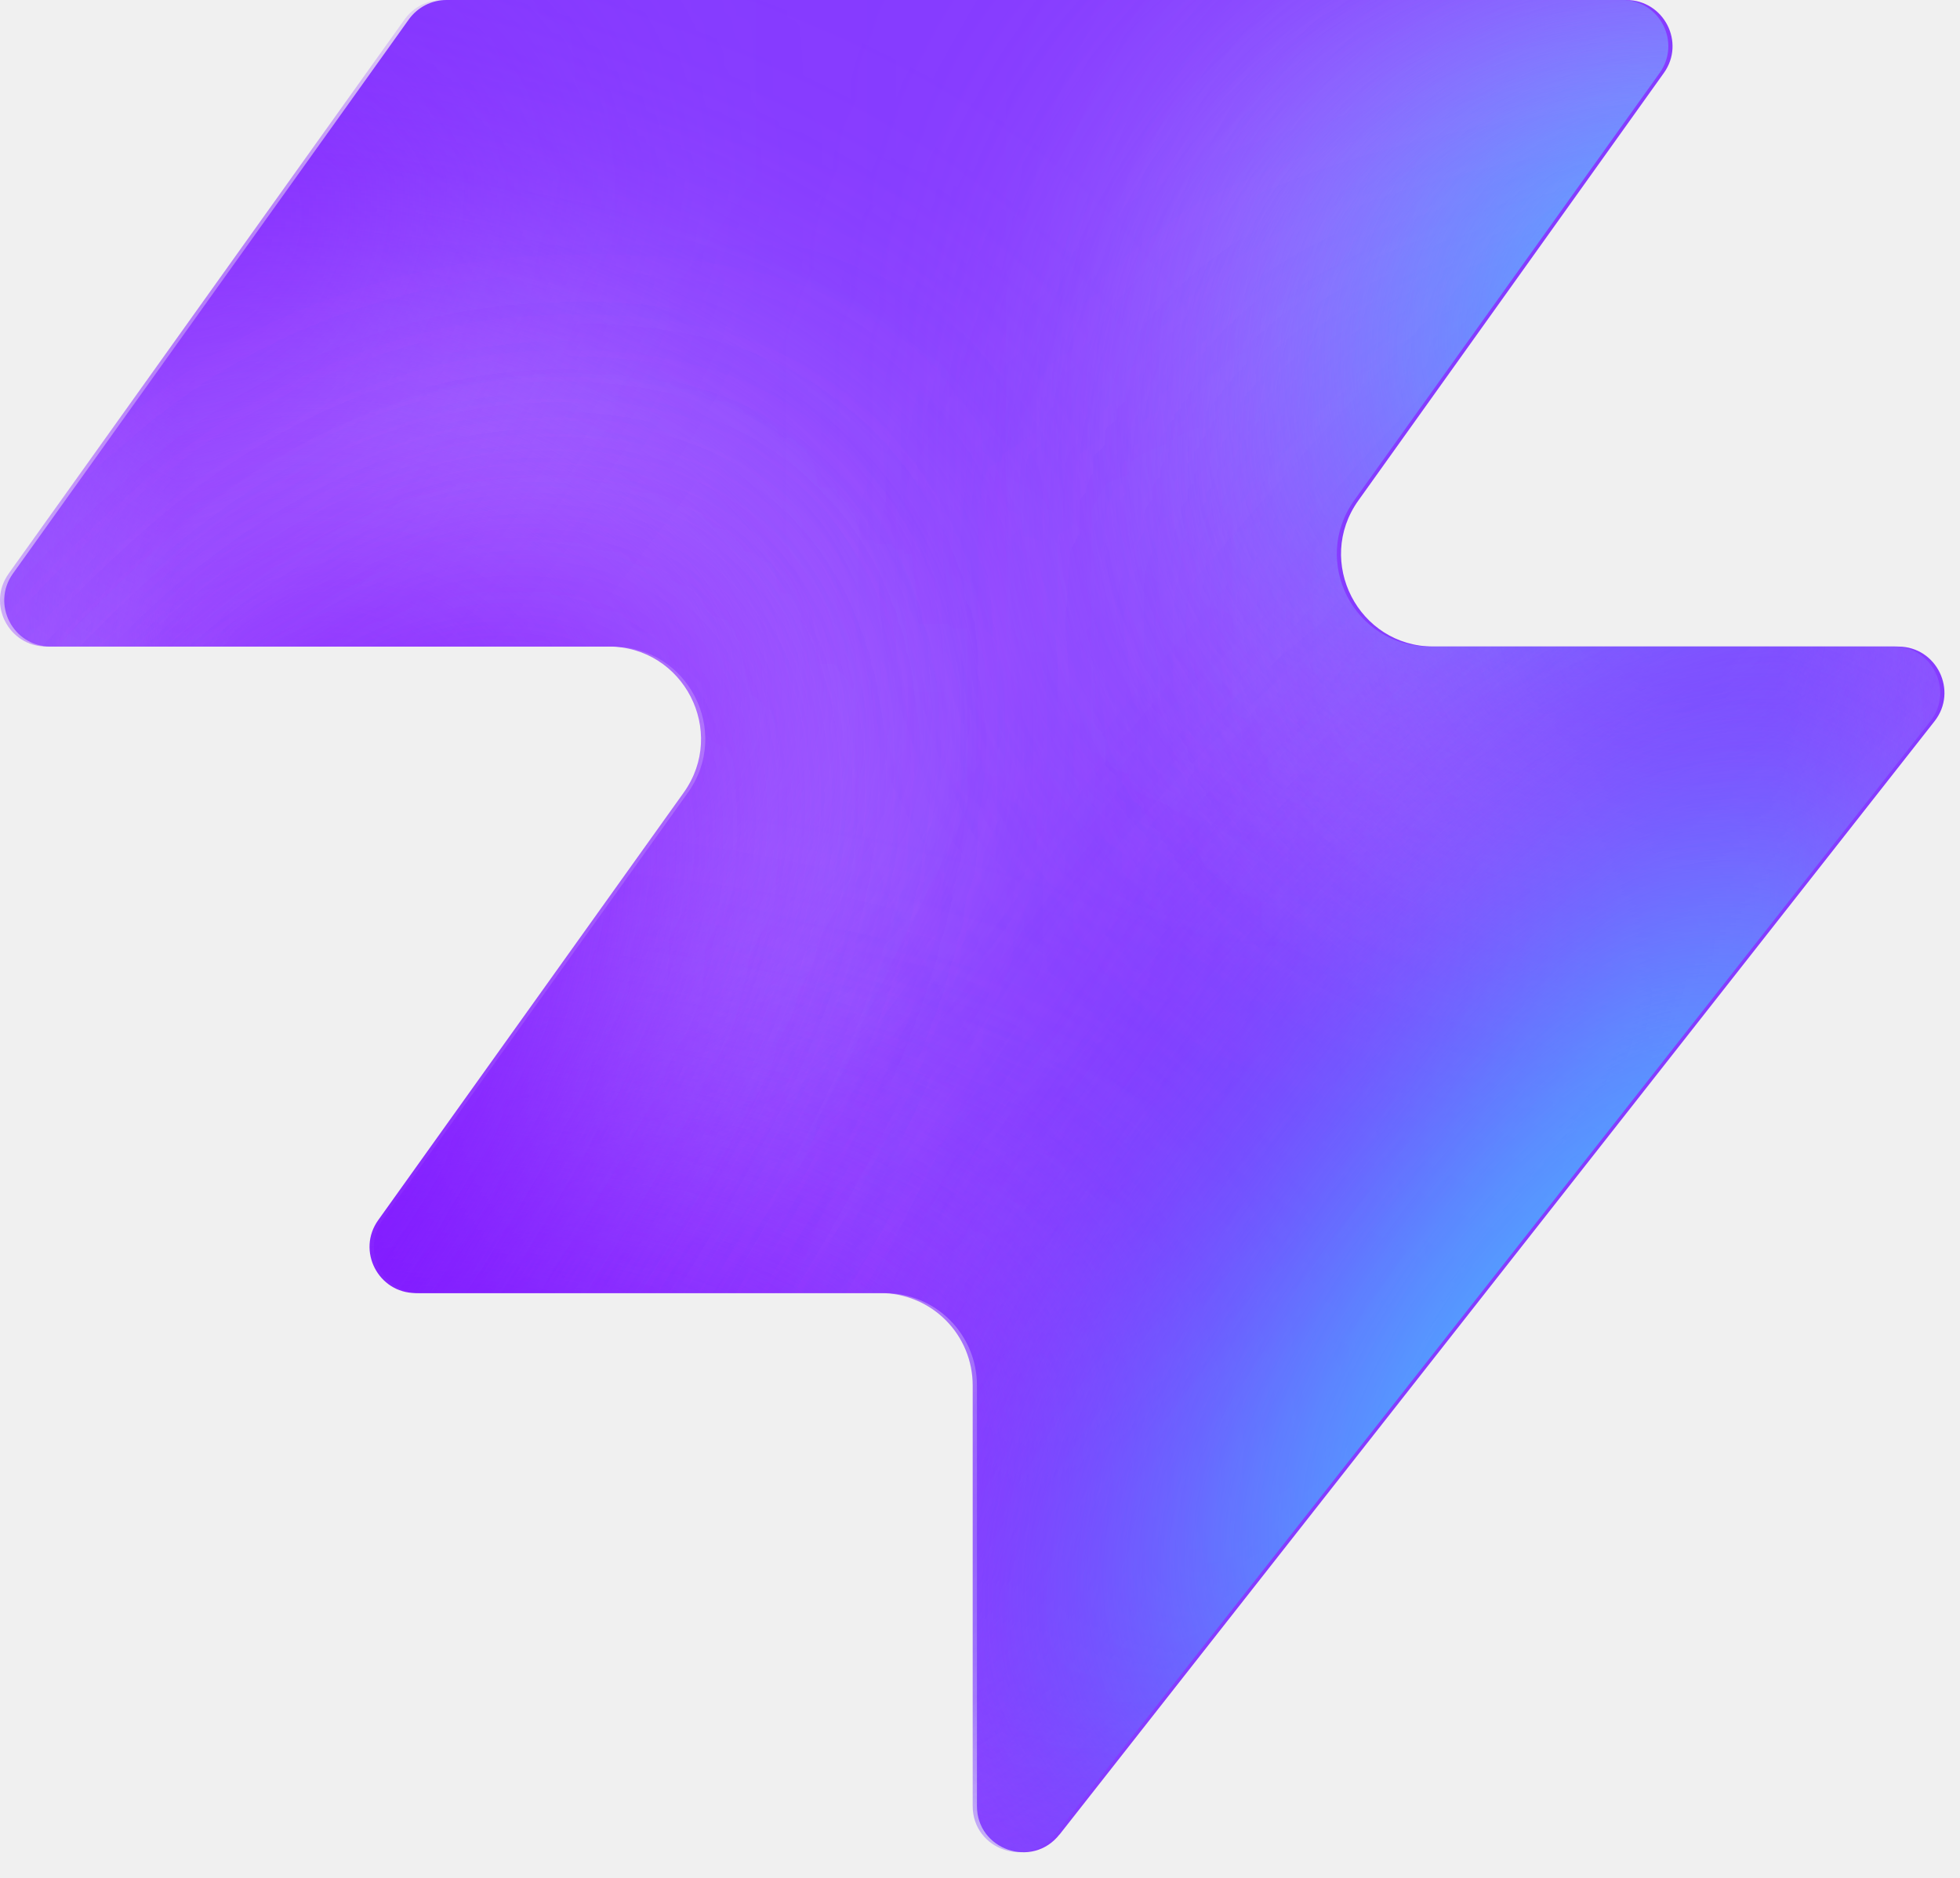
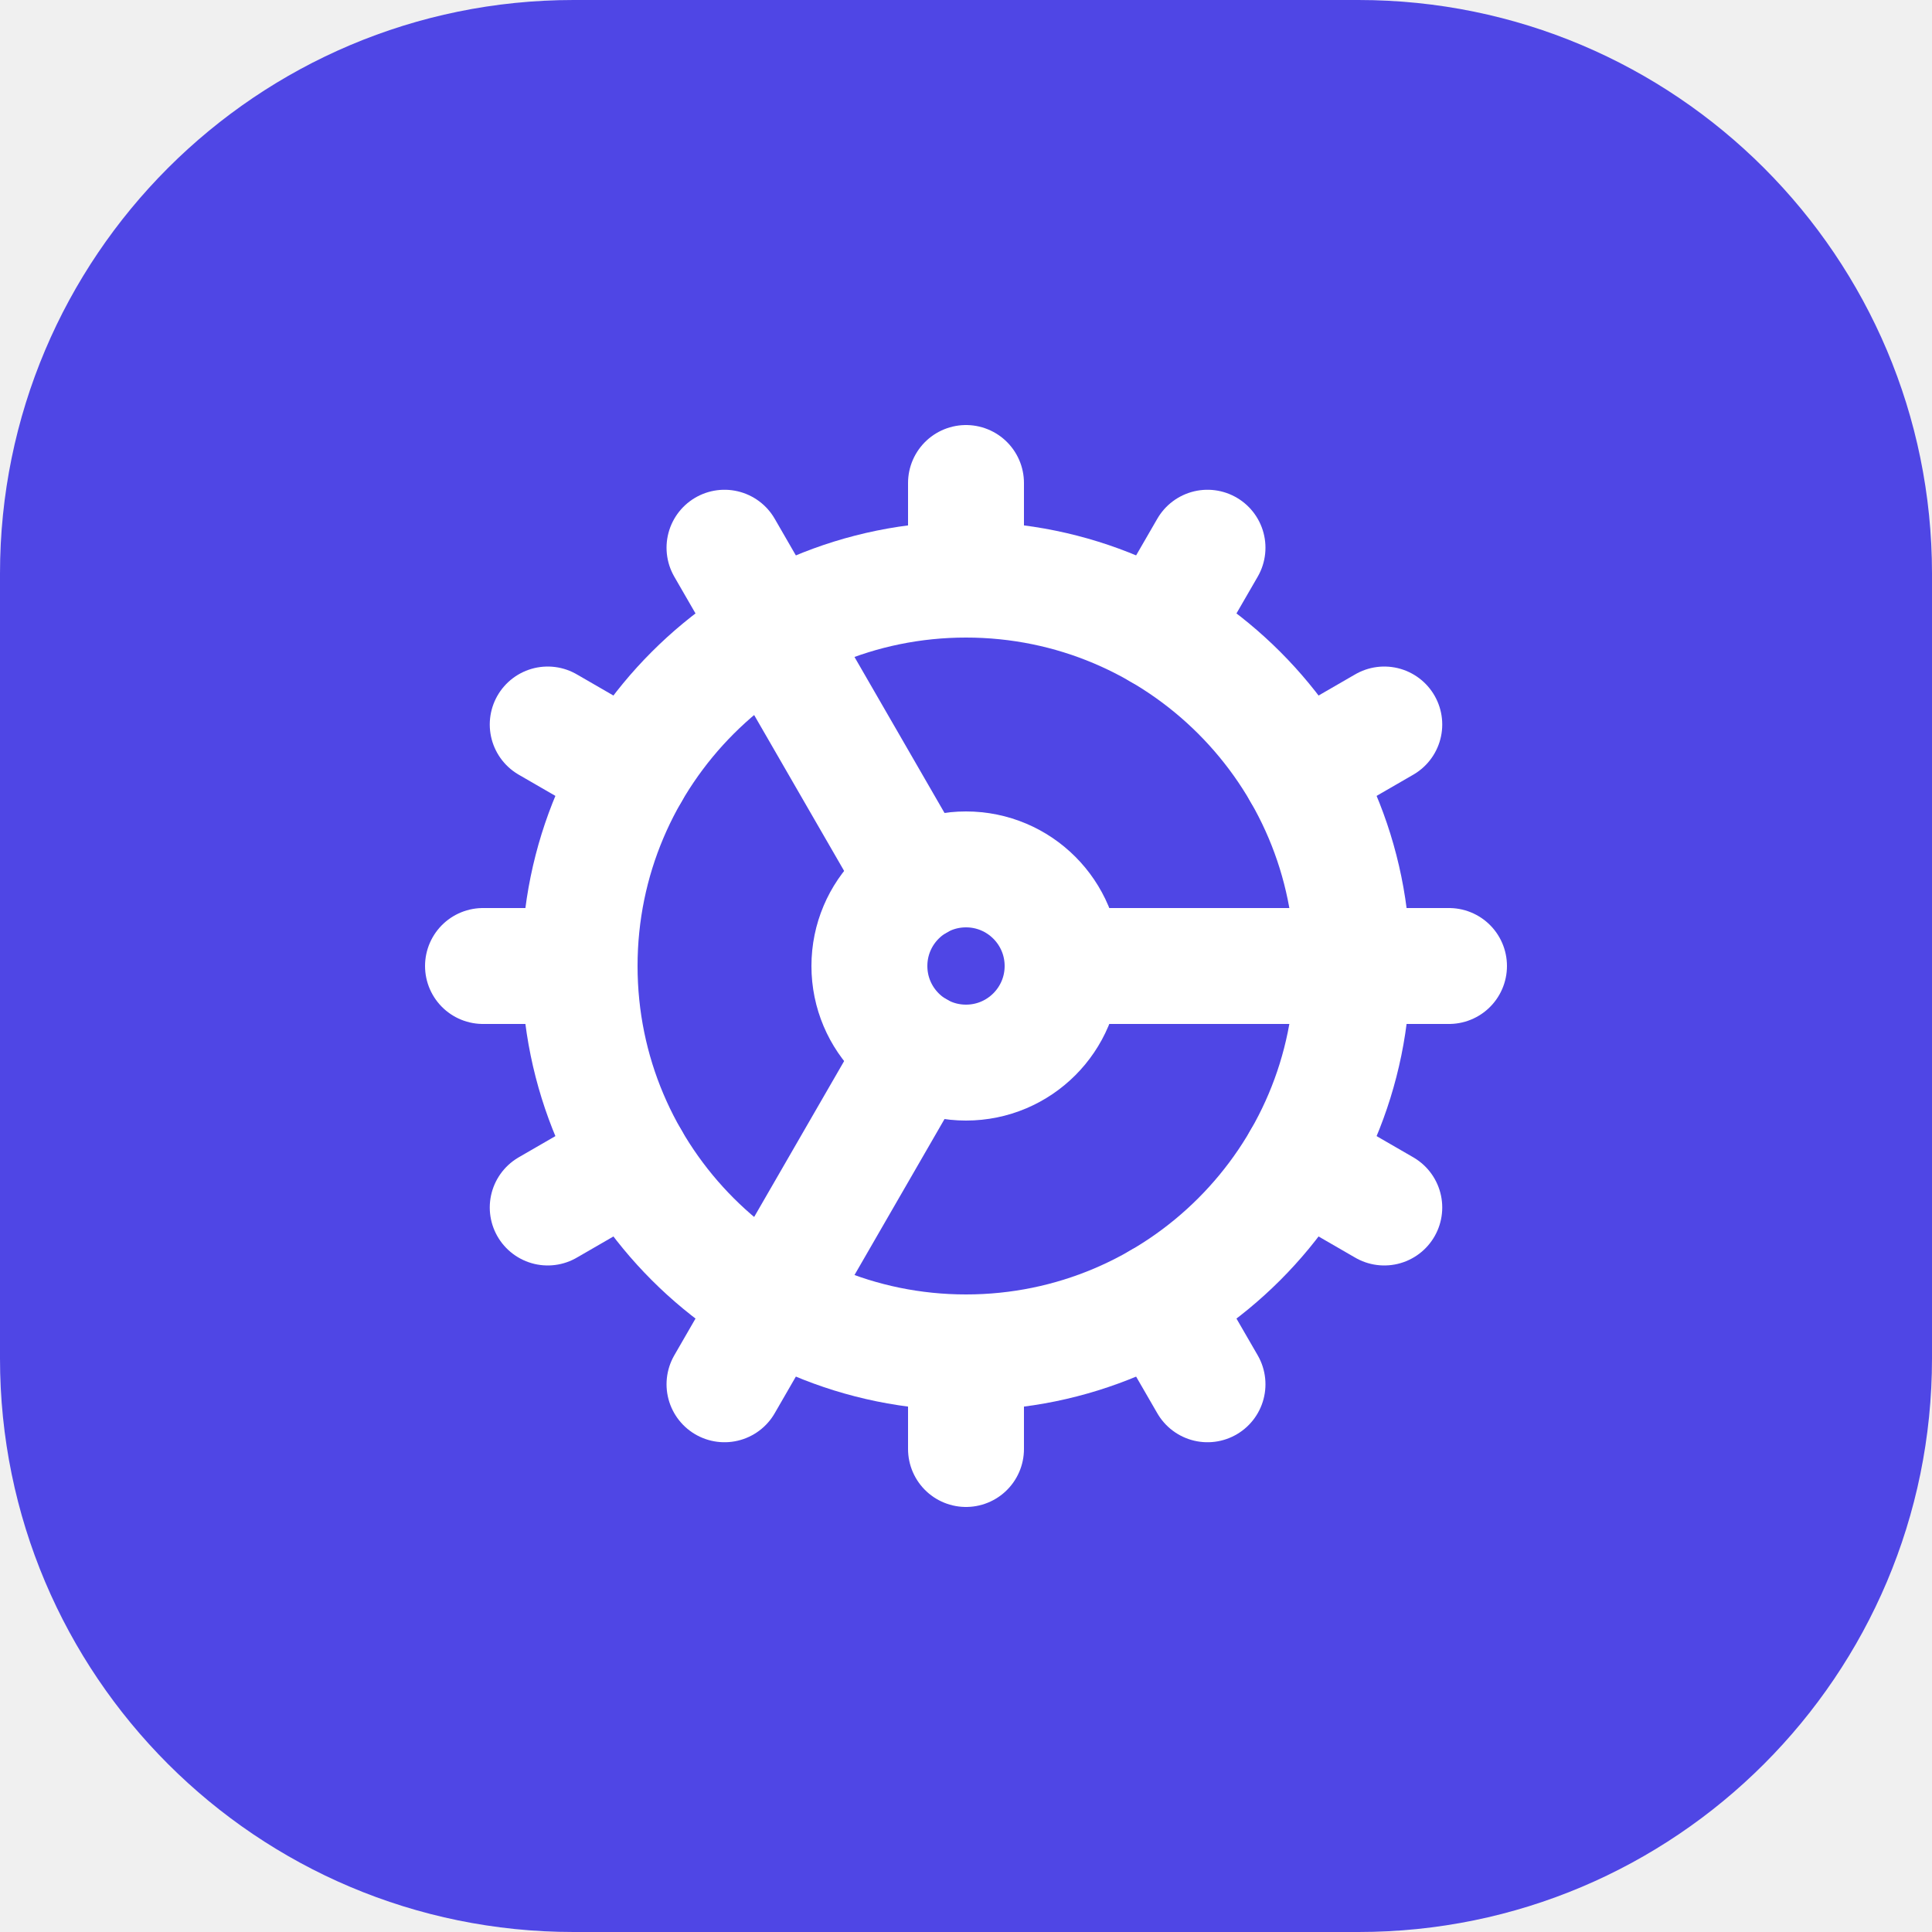
- <svg xmlns="http://www.w3.org/2000/svg" width="48" height="46" fill="none" viewBox="0 0 48 46">
-   <path fill="#863bff" d="M25.946 44.938c-.664.845-2.021.375-2.021-.698V33.937a2.26 2.26 0 0 0-2.262-2.262H10.287c-.92 0-1.456-1.04-.92-1.788l7.48-10.471c1.07-1.497 0-3.578-1.842-3.578H1.237c-.92 0-1.456-1.04-.92-1.788L10.013.474c.214-.297.556-.474.92-.474h28.894c.92 0 1.456 1.04.92 1.788l-7.48 10.471c-1.07 1.498 0 3.579 1.842 3.579h11.377c.943 0 1.473 1.088.89 1.83L25.947 44.94z" style="fill:#863bff;fill:color(display-p3 .525 .23 1);fill-opacity:1" />
-   <mask id="a" width="48" height="46" x="0" y="0" maskUnits="userSpaceOnUse" style="mask-type:alpha">
-     <path fill="#000" d="M25.842 44.938c-.664.844-2.021.375-2.021-.698V33.937a2.26 2.26 0 0 0-2.262-2.262H10.183c-.92 0-1.456-1.04-.92-1.788l7.48-10.471c1.07-1.498 0-3.579-1.842-3.579H1.133c-.92 0-1.456-1.04-.92-1.787L9.91.473c.214-.297.556-.474.92-.474h28.894c.92 0 1.456 1.04.92 1.788l-7.48 10.471c-1.07 1.498 0 3.578 1.842 3.578h11.377c.943 0 1.473 1.088.89 1.832L25.843 44.94z" style="fill:#000;fill-opacity:1" />
-   </mask>
-   <g mask="url(#a)">
-     <g filter="url(#b)">
-       <ellipse cx="5.508" cy="14.704" fill="#ede6ff" rx="5.508" ry="14.704" style="fill:#ede6ff;fill:color(display-p3 .927 .903 1);fill-opacity:1" transform="matrix(.00324 1 1 -.00324 -4.47 31.516)" />
-     </g>
-     <g filter="url(#c)">
-       <ellipse cx="10.399" cy="29.851" fill="#ede6ff" rx="10.399" ry="29.851" style="fill:#ede6ff;fill:color(display-p3 .927 .903 1);fill-opacity:1" transform="matrix(.00324 1 1 -.00324 -39.328 7.883)" />
-     </g>
-     <g filter="url(#d)">
-       <ellipse cx="5.508" cy="30.487" fill="#7e14ff" rx="5.508" ry="30.487" style="fill:#7e14ff;fill:color(display-p3 .492 .077 1);fill-opacity:1" transform="rotate(89.814 -25.913 -14.639)scale(1 -1)" />
-     </g>
-     <g filter="url(#e)">
-       <ellipse cx="5.508" cy="30.599" fill="#7e14ff" rx="5.508" ry="30.599" style="fill:#7e14ff;fill:color(display-p3 .492 .077 1);fill-opacity:1" transform="rotate(89.814 -32.644 -3.334)scale(1 -1)" />
-     </g>
-     <g filter="url(#f)">
-       <ellipse cx="5.508" cy="30.599" fill="#7e14ff" rx="5.508" ry="30.599" style="fill:#7e14ff;fill:color(display-p3 .492 .077 1);fill-opacity:1" transform="matrix(.00324 1 1 -.00324 -34.34 30.47)" />
-     </g>
-     <g filter="url(#g)">
-       <ellipse cx="14.072" cy="22.078" fill="#ede6ff" rx="14.072" ry="22.078" style="fill:#ede6ff;fill:color(display-p3 .927 .903 1);fill-opacity:1" transform="rotate(93.35 24.506 48.493)scale(-1 1)" />
-     </g>
-     <g filter="url(#h)">
-       <ellipse cx="3.47" cy="21.501" fill="#7e14ff" rx="3.47" ry="21.501" style="fill:#7e14ff;fill:color(display-p3 .492 .077 1);fill-opacity:1" transform="rotate(89.009 28.708 47.59)scale(-1 1)" />
-     </g>
-     <g filter="url(#i)">
-       <ellipse cx="3.47" cy="21.501" fill="#7e14ff" rx="3.47" ry="21.501" style="fill:#7e14ff;fill:color(display-p3 .492 .077 1);fill-opacity:1" transform="rotate(89.009 28.708 47.59)scale(-1 1)" />
-     </g>
-     <g filter="url(#j)">
-       <ellipse cx=".387" cy="8.972" fill="#7e14ff" rx="4.407" ry="29.108" style="fill:#7e14ff;fill:color(display-p3 .492 .077 1);fill-opacity:1" transform="rotate(39.51 .387 8.972)" />
-     </g>
-     <g filter="url(#k)">
-       <ellipse cx="47.523" cy="-6.092" fill="#7e14ff" rx="4.407" ry="29.108" style="fill:#7e14ff;fill:color(display-p3 .492 .077 1);fill-opacity:1" transform="rotate(37.892 47.523 -6.092)" />
-     </g>
-     <g filter="url(#l)">
-       <ellipse cx="41.412" cy="6.333" fill="#47bfff" rx="5.971" ry="9.665" style="fill:#47bfff;fill:color(display-p3 .28 .748 1);fill-opacity:1" transform="rotate(37.892 41.412 6.333)" />
-     </g>
-     <g filter="url(#m)">
-       <ellipse cx="-1.879" cy="38.332" fill="#7e14ff" rx="4.407" ry="29.108" style="fill:#7e14ff;fill:color(display-p3 .492 .077 1);fill-opacity:1" transform="rotate(37.892 -1.88 38.332)" />
-     </g>
-     <g filter="url(#n)">
-       <ellipse cx="-1.879" cy="38.332" fill="#7e14ff" rx="4.407" ry="29.108" style="fill:#7e14ff;fill:color(display-p3 .492 .077 1);fill-opacity:1" transform="rotate(37.892 -1.88 38.332)" />
-     </g>
-     <g filter="url(#o)">
-       <ellipse cx="35.651" cy="29.907" fill="#7e14ff" rx="4.407" ry="29.108" style="fill:#7e14ff;fill:color(display-p3 .492 .077 1);fill-opacity:1" transform="rotate(37.892 35.651 29.907)" />
-     </g>
-     <g filter="url(#p)">
-       <ellipse cx="38.418" cy="32.4" fill="#47bfff" rx="5.971" ry="15.297" style="fill:#47bfff;fill:color(display-p3 .28 .748 1);fill-opacity:1" transform="rotate(37.892 38.418 32.4)" />
-     </g>
+ <svg xmlns="http://www.w3.org/2000/svg" viewBox="0 0 32 32">
+   <rect width="32" height="32" rx="9.5" fill="#4f46e5" />
+   <g fill="none" stroke="#fff" stroke-width="2.4" stroke-linecap="round" stroke-linejoin="round" transform="translate(6.4 6.4) scale(0.8)">
+     <path d="M12 20a8 8 0 1 0 0-16 8 8 0 0 0 0 16Z" />
+     <path d="M12 14a2 2 0 1 0 0-4 2 2 0 0 0 0 4Z" />
+     <path d="M12 2v2" />
+     <path d="M12 22v-2" />
+     <path d="m17 20.66-1-1.73" />
+     <path d="M11 10.27 7 3.34" />
+     <path d="m20.66 17-1.73-1" />
+     <path d="m3.34 7 1.73 1" />
+     <path d="M14 12h8" />
+     <path d="M2 12h2" />
+     <path d="m20.66 7-1.73 1" />
+     <path d="m3.34 17 1.73-1" />
+     <path d="m17 3.34-1 1.73" />
+     <path d="m11 13.73-4 6.93" />
  </g>
-   <defs>
-     <filter id="b" width="60.045" height="41.654" x="-19.77" y="16.149" color-interpolation-filters="sRGB" filterUnits="userSpaceOnUse">
-       <feFlood flood-opacity="0" result="BackgroundImageFix" />
-       <feBlend in="SourceGraphic" in2="BackgroundImageFix" result="shape" />
-       <feGaussianBlur result="effect1_foregroundBlur_2002_17158" stdDeviation="7.659" />
-     </filter>
-     <filter id="c" width="90.34" height="51.437" x="-54.613" y="-7.533" color-interpolation-filters="sRGB" filterUnits="userSpaceOnUse">
-       <feFlood flood-opacity="0" result="BackgroundImageFix" />
-       <feBlend in="SourceGraphic" in2="BackgroundImageFix" result="shape" />
-       <feGaussianBlur result="effect1_foregroundBlur_2002_17158" stdDeviation="7.659" />
-     </filter>
-     <filter id="d" width="79.355" height="29.4" x="-49.64" y="2.03" color-interpolation-filters="sRGB" filterUnits="userSpaceOnUse">
-       <feFlood flood-opacity="0" result="BackgroundImageFix" />
-       <feBlend in="SourceGraphic" in2="BackgroundImageFix" result="shape" />
-       <feGaussianBlur result="effect1_foregroundBlur_2002_17158" stdDeviation="4.596" />
-     </filter>
-     <filter id="e" width="79.579" height="29.4" x="-45.045" y="20.029" color-interpolation-filters="sRGB" filterUnits="userSpaceOnUse">
-       <feFlood flood-opacity="0" result="BackgroundImageFix" />
-       <feBlend in="SourceGraphic" in2="BackgroundImageFix" result="shape" />
-       <feGaussianBlur result="effect1_foregroundBlur_2002_17158" stdDeviation="4.596" />
-     </filter>
-     <filter id="f" width="79.579" height="29.4" x="-43.513" y="21.178" color-interpolation-filters="sRGB" filterUnits="userSpaceOnUse">
-       <feFlood flood-opacity="0" result="BackgroundImageFix" />
-       <feBlend in="SourceGraphic" in2="BackgroundImageFix" result="shape" />
-       <feGaussianBlur result="effect1_foregroundBlur_2002_17158" stdDeviation="4.596" />
-     </filter>
-     <filter id="g" width="74.749" height="58.852" x="15.756" y="-17.901" color-interpolation-filters="sRGB" filterUnits="userSpaceOnUse">
-       <feFlood flood-opacity="0" result="BackgroundImageFix" />
-       <feBlend in="SourceGraphic" in2="BackgroundImageFix" result="shape" />
-       <feGaussianBlur result="effect1_foregroundBlur_2002_17158" stdDeviation="7.659" />
-     </filter>
-     <filter id="h" width="61.377" height="25.362" x="23.548" y="2.284" color-interpolation-filters="sRGB" filterUnits="userSpaceOnUse">
-       <feFlood flood-opacity="0" result="BackgroundImageFix" />
-       <feBlend in="SourceGraphic" in2="BackgroundImageFix" result="shape" />
-       <feGaussianBlur result="effect1_foregroundBlur_2002_17158" stdDeviation="4.596" />
-     </filter>
-     <filter id="i" width="61.377" height="25.362" x="23.548" y="2.284" color-interpolation-filters="sRGB" filterUnits="userSpaceOnUse">
-       <feFlood flood-opacity="0" result="BackgroundImageFix" />
-       <feBlend in="SourceGraphic" in2="BackgroundImageFix" result="shape" />
-       <feGaussianBlur result="effect1_foregroundBlur_2002_17158" stdDeviation="4.596" />
-     </filter>
-     <filter id="j" width="56.045" height="63.649" x="-27.636" y="-22.853" color-interpolation-filters="sRGB" filterUnits="userSpaceOnUse">
-       <feFlood flood-opacity="0" result="BackgroundImageFix" />
-       <feBlend in="SourceGraphic" in2="BackgroundImageFix" result="shape" />
-       <feGaussianBlur result="effect1_foregroundBlur_2002_17158" stdDeviation="4.596" />
-     </filter>
-     <filter id="k" width="54.814" height="64.646" x="20.116" y="-38.415" color-interpolation-filters="sRGB" filterUnits="userSpaceOnUse">
-       <feFlood flood-opacity="0" result="BackgroundImageFix" />
-       <feBlend in="SourceGraphic" in2="BackgroundImageFix" result="shape" />
-       <feGaussianBlur result="effect1_foregroundBlur_2002_17158" stdDeviation="4.596" />
-     </filter>
-     <filter id="l" width="33.541" height="35.313" x="24.641" y="-11.323" color-interpolation-filters="sRGB" filterUnits="userSpaceOnUse">
-       <feFlood flood-opacity="0" result="BackgroundImageFix" />
-       <feBlend in="SourceGraphic" in2="BackgroundImageFix" result="shape" />
-       <feGaussianBlur result="effect1_foregroundBlur_2002_17158" stdDeviation="4.596" />
-     </filter>
-     <filter id="m" width="54.814" height="64.646" x="-29.286" y="6.009" color-interpolation-filters="sRGB" filterUnits="userSpaceOnUse">
-       <feFlood flood-opacity="0" result="BackgroundImageFix" />
-       <feBlend in="SourceGraphic" in2="BackgroundImageFix" result="shape" />
-       <feGaussianBlur result="effect1_foregroundBlur_2002_17158" stdDeviation="4.596" />
-     </filter>
-     <filter id="n" width="54.814" height="64.646" x="-29.286" y="6.009" color-interpolation-filters="sRGB" filterUnits="userSpaceOnUse">
-       <feFlood flood-opacity="0" result="BackgroundImageFix" />
-       <feBlend in="SourceGraphic" in2="BackgroundImageFix" result="shape" />
-       <feGaussianBlur result="effect1_foregroundBlur_2002_17158" stdDeviation="4.596" />
-     </filter>
-     <filter id="o" width="54.814" height="64.646" x="8.244" y="-2.416" color-interpolation-filters="sRGB" filterUnits="userSpaceOnUse">
-       <feFlood flood-opacity="0" result="BackgroundImageFix" />
-       <feBlend in="SourceGraphic" in2="BackgroundImageFix" result="shape" />
-       <feGaussianBlur result="effect1_foregroundBlur_2002_17158" stdDeviation="4.596" />
-     </filter>
-     <filter id="p" width="39.409" height="43.623" x="18.713" y="10.588" color-interpolation-filters="sRGB" filterUnits="userSpaceOnUse">
-       <feFlood flood-opacity="0" result="BackgroundImageFix" />
-       <feBlend in="SourceGraphic" in2="BackgroundImageFix" result="shape" />
-       <feGaussianBlur result="effect1_foregroundBlur_2002_17158" stdDeviation="4.596" />
-     </filter>
-   </defs>
</svg>
